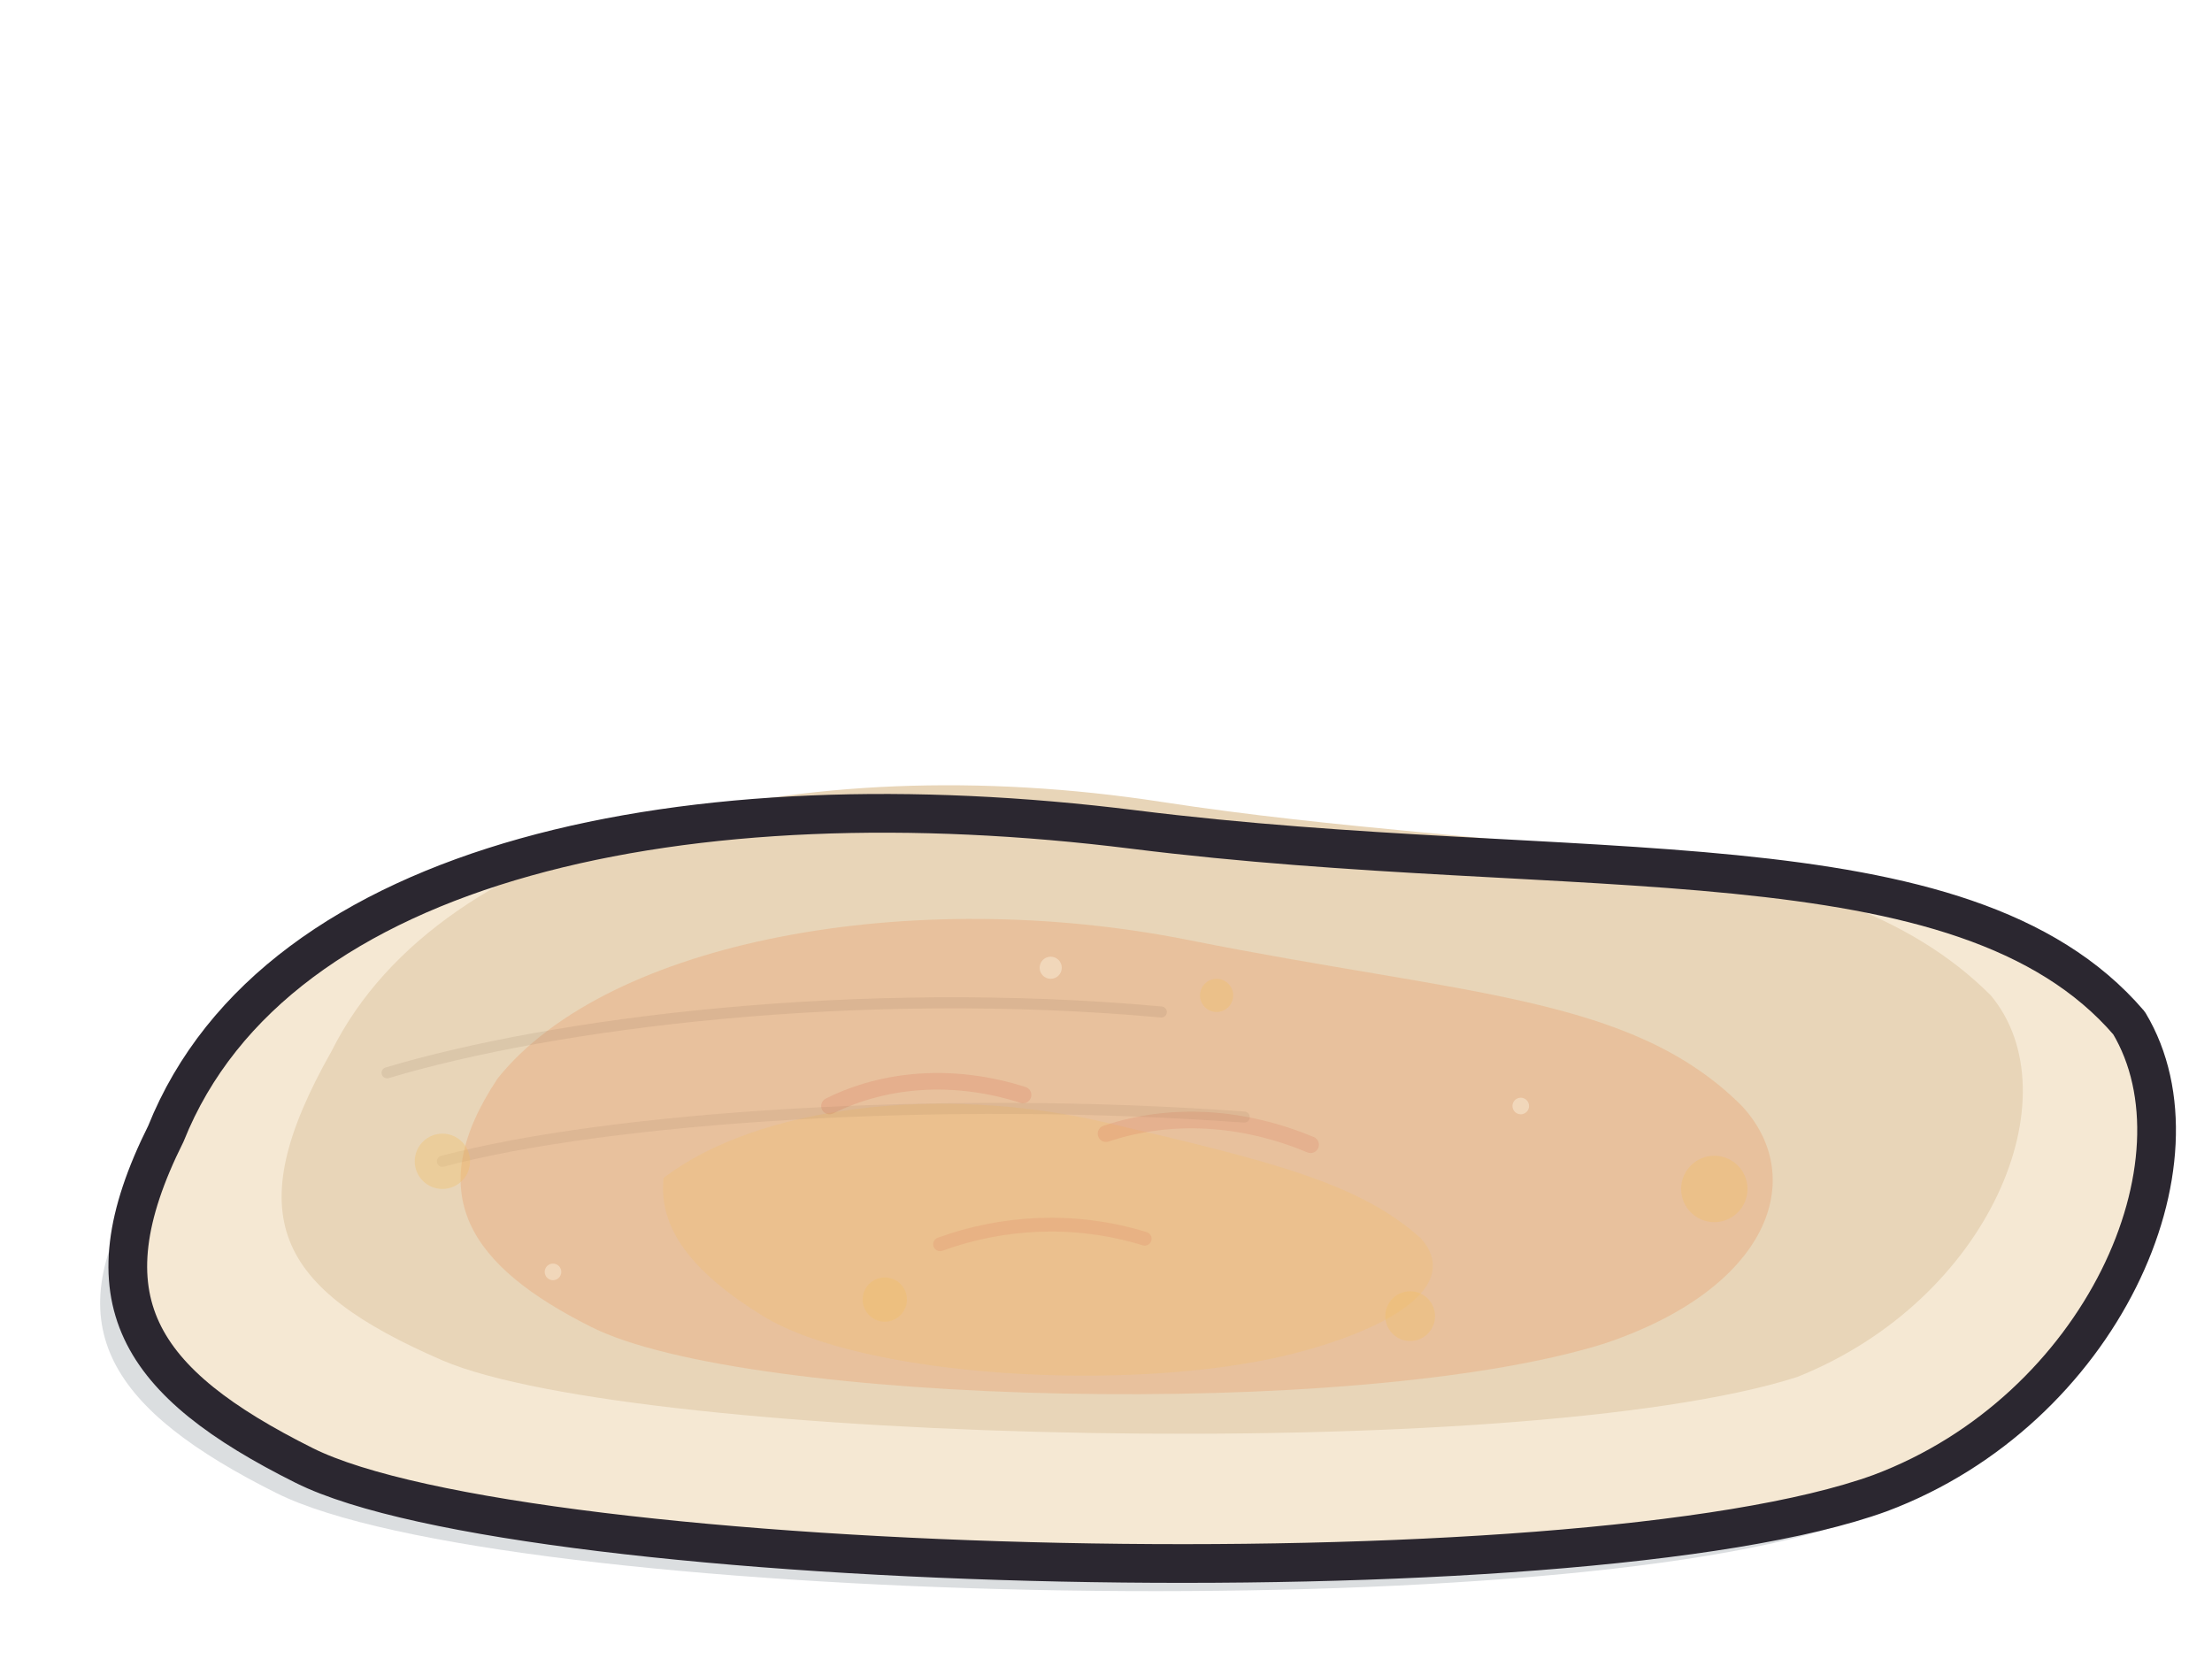
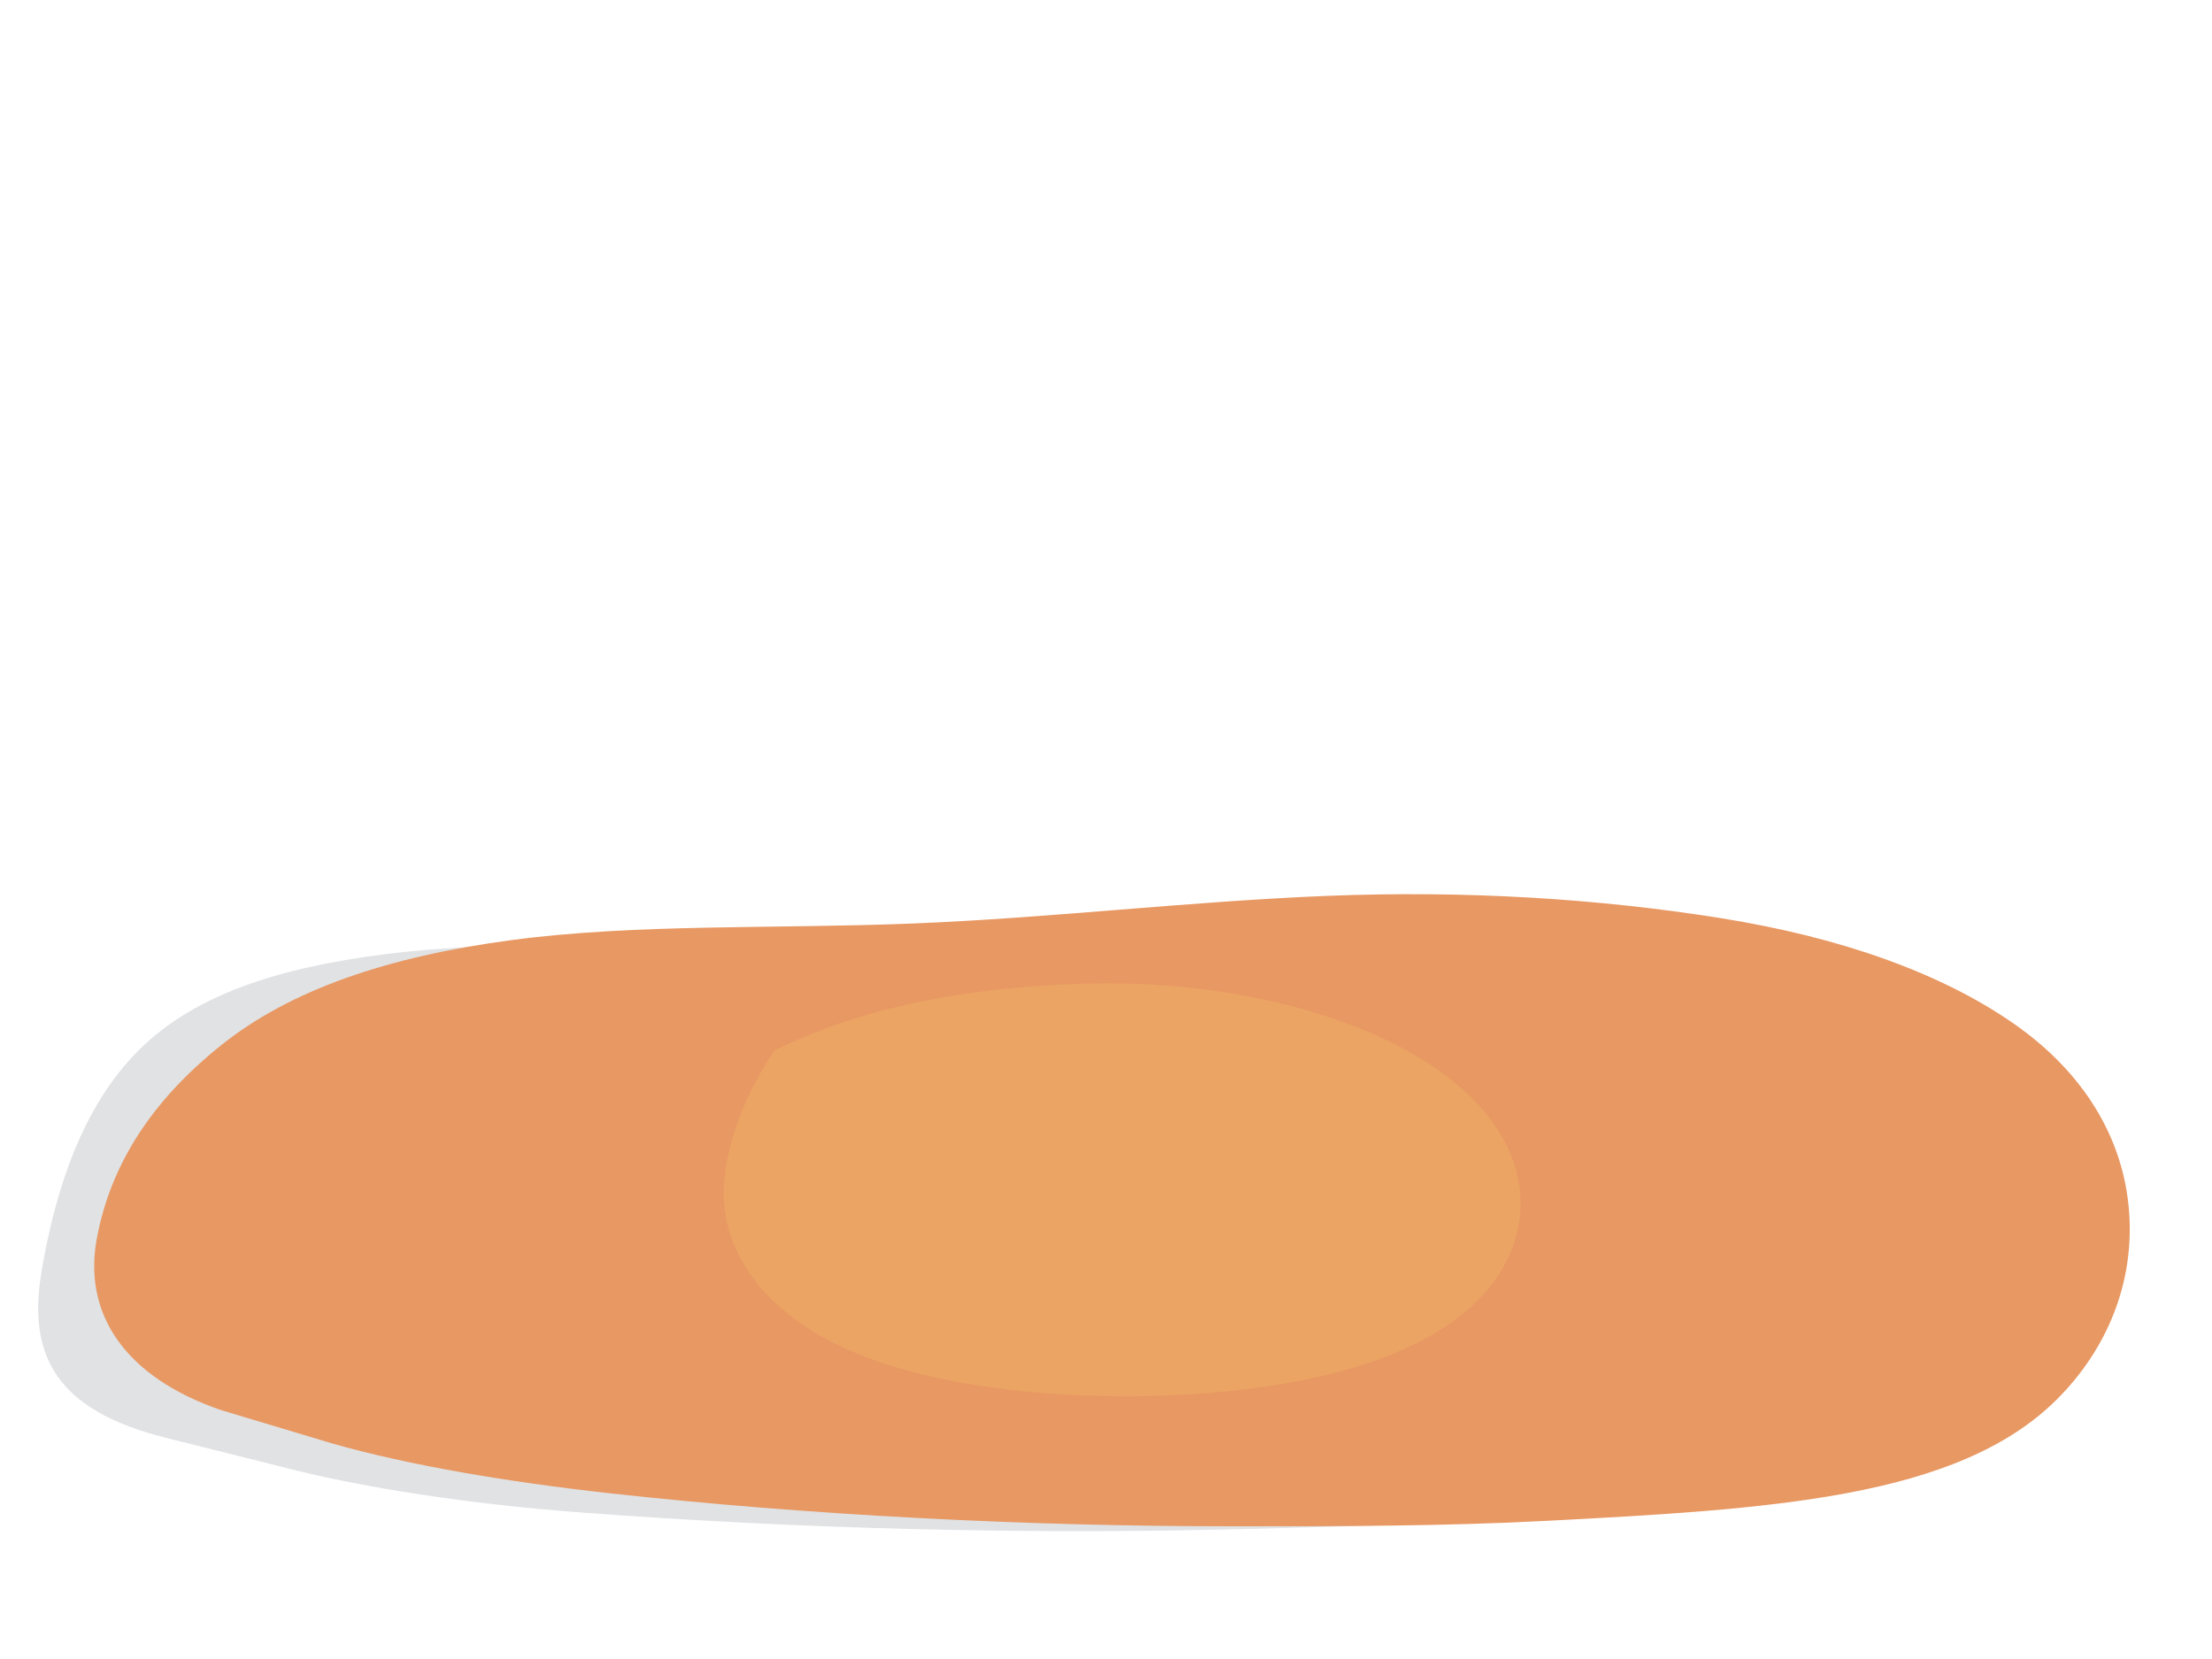
- <svg xmlns="http://www.w3.org/2000/svg" width="800" height="600" viewBox="0 0 800 600">
-   <path d="M50 430 C90 320 240 290 400 310 C560 330 700 310 760 380 C790 430 750 520 670 550 C560 590 180 580 100 540 C40 510 20 480 50 430Z" fill="#1a2a3a" opacity="0.16" />
-   <path d="M120 450 C160 380 280 350 410 370 C540 390 640 380 700 420 C730 446 700 490 630 518 C540 546 220 540 155 510 C100 486 86 470 120 450Z" fill="#1a1510" opacity="0.10" />
-   <path d="M60 410 C100 310 250 280 410 300 C570 320 710 300 770 370 C800 420 760 510 680 540 C570 580 190 570 110 530 C50 500 30 470 60 410Z" fill="#f5e8d3" />
-   <path d="M120 380 C160 300 290 270 420 290 C550 310 660 300 720 360 C750 396 720 470 650 498 C550 530 230 522 160 492 C100 466 86 440 120 380Z" fill="#e8d5b8" />
-   <path d="M180 390 C220 340 330 320 430 340 C530 360 590 360 630 400 C654 426 640 466 580 486 C490 514 270 508 214 480 C170 458 152 432 180 390Z" fill="#e89863" opacity="0.32" />
-   <path d="M240 426 C274 400 340 392 400 406 C460 420 492 428 514 448 C528 464 506 480 466 490 C408 504 312 498 276 476 C250 460 238 444 240 426Z" fill="#f2be63" opacity="0.26" />
-   <path d="M60 410 C100 310 250 280 410 300 C570 320 710 300 770 370 C800 420 760 510 680 540 C570 580 190 570 110 530 C50 500 30 470 60 410Z" fill="none" stroke="#2b2730" stroke-width="14" stroke-linecap="round" stroke-linejoin="round" />
-   <path d="M300 400 C320 390 345 388 370 396" fill="none" stroke="#d6674b" stroke-width="6" stroke-linecap="round" opacity="0.20" />
-   <path d="M400 410 C424 402 450 404 474 414" fill="none" stroke="#d6674b" stroke-width="6" stroke-linecap="round" opacity="0.18" />
-   <path d="M340 450 C362 442 388 440 414 448" fill="none" stroke="#d6674b" stroke-width="5" stroke-linecap="round" opacity="0.15" />
-   <path d="M140 388 C200 370 310 356 420 366" fill="none" stroke="#7a5a42" stroke-width="4" stroke-linecap="round" opacity="0.12" />
-   <path d="M160 420 C220 404 340 396 450 404" fill="none" stroke="#7a5a42" stroke-width="4" stroke-linecap="round" opacity="0.10" />
-   <g fill="#f2be63" opacity="0.35">
-     <circle cx="160" cy="420" r="10" />
-     <circle cx="620" cy="430" r="12" />
-     <circle cx="320" cy="470" r="8" />
-     <circle cx="510" cy="476" r="9" />
-     <circle cx="440" cy="360" r="6" />
-   </g>
-   <g fill="#fff8e7" opacity="0.40">
-     <circle cx="380" cy="350" r="4" />
-     <circle cx="550" cy="400" r="3" />
-     <circle cx="200" cy="460" r="3" />
-   </g>
+ <svg xmlns="http://www.w3.org/2000/svg" viewBox="0 0 800 600">
+   <path fill="#1a2a3a" opacity="0.14" d="M 60 520 C 20 510 10 490 15 460 C 20 430 30 400 50 380 C 70 360 100 350 140 345 C 180 340 230 342 280 340 C 330 338 380 332 430 330 C 480 328 530 330 580 335 C 630 340 670 350 700 365 C 730 380 750 400 760 425 C 770 450 765 475 750 495 C 735 515 710 528 680 535 C 650 542 610 545 570 548 C 530 551 490 552 450 553 C 410 554 370 554 330 553 C 290 552 250 550 210 547 C 170 544 130 538 100 530 Z" />
+   <path fill="#E89863" d="M 80 510 C 45 498 30 475 35 448 C 40 421 55 398 80 378 C 105 358 140 346 185 340 C 230 334 280 336 330 334 C 380 332 430 326 480 324 C 530 322 578 325 622 332 C 666 339 702 352 728 370 C 754 388 768 412 770 438 C 772 464 762 488 744 506 C 726 524 700 534 668 540 C 636 546 598 548 560 550 C 522 552 484 552 446 552 C 408 552 370 551 332 549 C 294 547 256 544 220 540 C 184 536 148 530 120 522 Z" />
+   <path fill="#F2BE63" opacity="0.30" d="M 280 380 C 310 365 345 358 385 356 C 425 354 462 360 492 372 C 522 384 542 402 548 422 C 554 442 546 462 528 476 C 510 490 484 498 454 502 C 424 506 390 506 360 502 C 330 498 304 490 286 476 C 268 462 260 444 262 426 C 264 408 272 392 280 380 Z" />
</svg>
